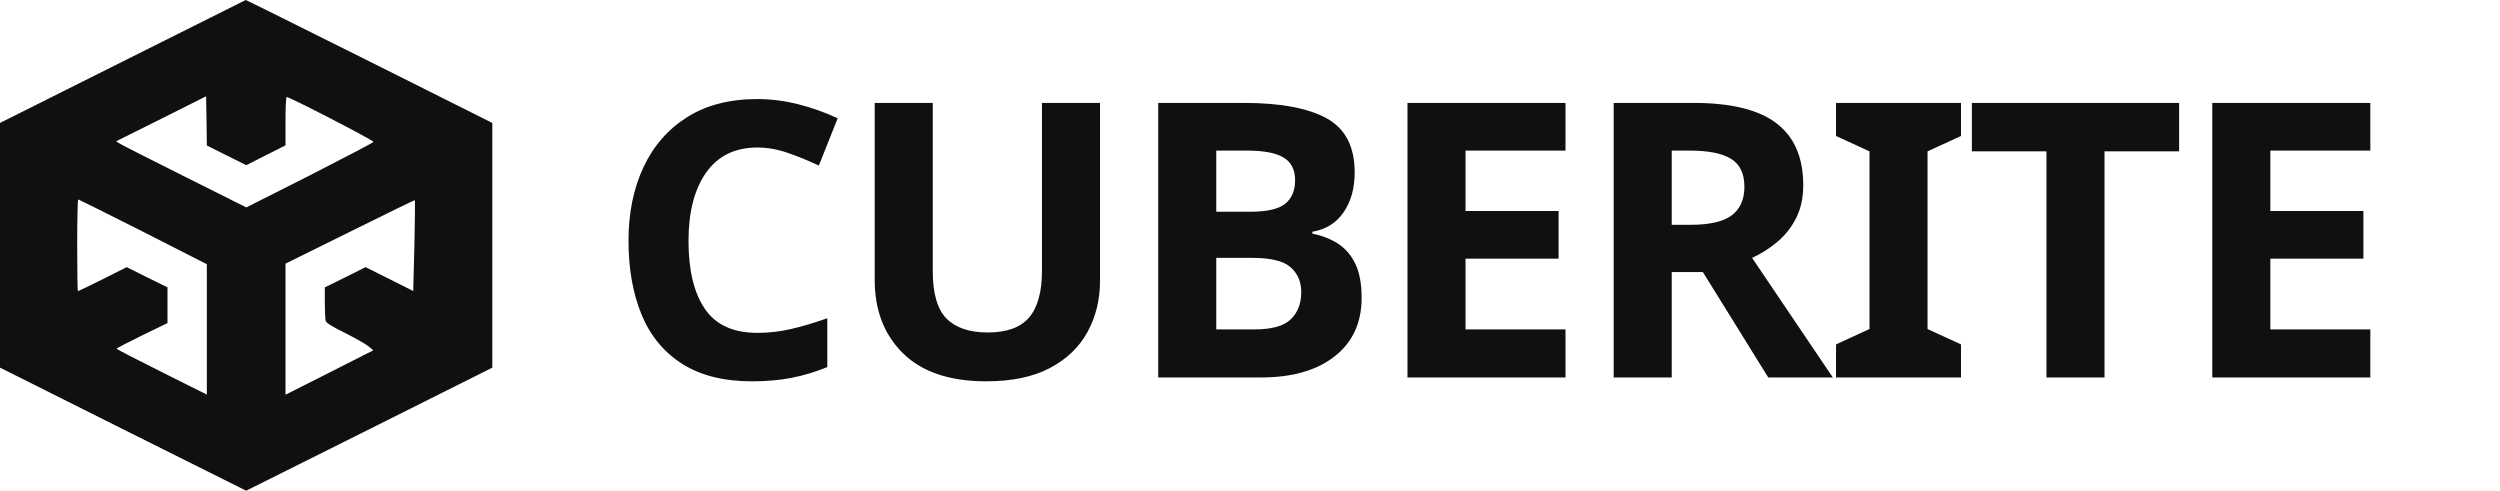
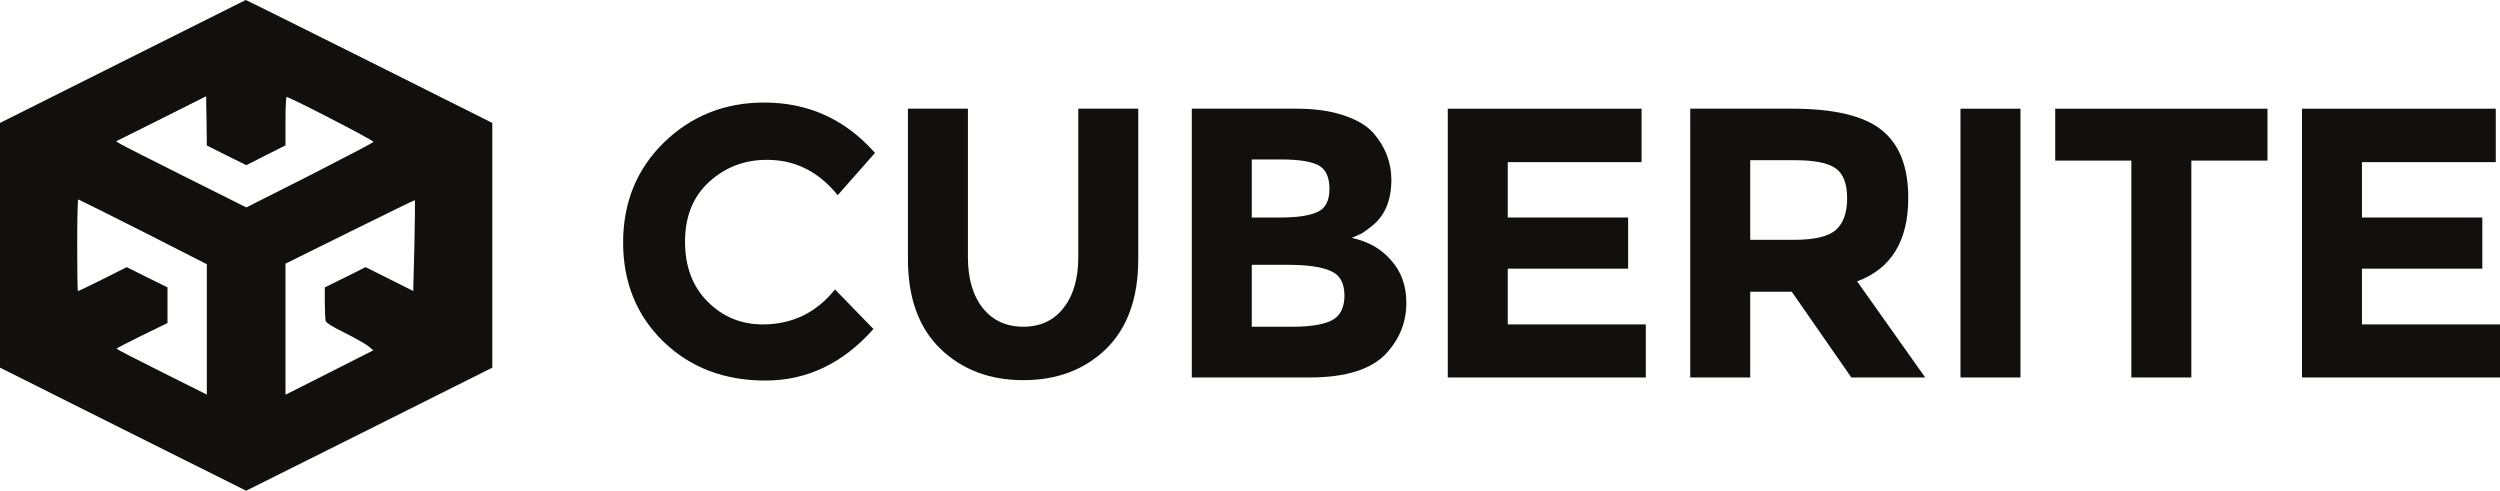
<svg xmlns="http://www.w3.org/2000/svg" version="1.0" width="2145.461" height="421.125" viewBox="0 0 1716.369 336.9" preserveAspectRatio="xMidYMid meet" id="svg3444">
  <defs id="defs3448" />
-   <text xml:space="preserve" style="font-size:32px;font-style:normal;font-variant:normal;font-weight:normal;font-stretch:normal;line-height:125%;letter-spacing:-6.272px;word-spacing:0px;fill:#11100f;fill-opacity:1;stroke:none;font-family:Montserrat;-inkscape-font-specification:Montserrat" x="453.267" y="259.155" id="text3320">
-     <tspan id="tspan3322" x="453.267" y="259.155" style="font-size:264px;font-weight:bold;text-align:start;letter-spacing:-6.272px;text-anchor:start;fill:#11100f;fill-opacity:1;font-family:Montserrat;-inkscape-font-specification:Montserrat Bold" dx="-37.08">CUBERITE</tspan>
-   </text>
+   <g style="font-style:normal;font-variant:normal;font-weight:normal;font-stretch:normal;font-size:32px;line-height:125%;font-family:Montserrat;-inkscape-font-specification:Montserrat;letter-spacing:-6.272px;word-spacing:0px;fill:#11100f;fill-opacity:1;stroke:none" id="text3320">
+     <path d="m 523.635,222.723 q 30.36,0 49.632,-24.024 l 26.4,27.192 q -31.416,35.376 -74.184,35.376 -42.504,0 -70.224,-26.928 -27.456,-26.928 -27.456,-67.848 0,-41.184 27.984,-68.64 28.248,-27.456 68.904,-27.456 45.408,0 76.032,34.584 l -25.608,29.04 q -19.536,-24.288 -48.576,-24.288 -23.232,0 -39.864,15.312 -16.368,15.048 -16.368,40.92 0,25.608 15.576,41.184 15.576,15.576 37.752,15.576 z" style="font-weight:bold;font-size:264px;font-family:Montserrat;-inkscape-font-specification:'Montserrat Bold';text-align:start;letter-spacing:-6.272px;text-anchor:start;fill:#11100f;fill-opacity:1" id="path4204" />
+     <path d="m 674.818,211.635 q 10.296,12.672 27.72,12.672 17.424,0 27.456,-12.672 10.296,-12.936 10.296,-35.112 l 0,-101.904 41.184,0 0,103.224 q 0,40.128 -22.176,61.776 -22.176,21.384 -56.76,21.384 -34.584,0 -57.024,-21.648 -22.176,-21.648 -22.176,-61.512 l 0,-103.224 41.184,0 0,101.904 q 0,22.176 10.296,35.112 z" style="font-weight:bold;font-size:264px;font-family:Montserrat;-inkscape-font-specification:'Montserrat Bold';text-align:start;letter-spacing:-6.272px;text-anchor:start;fill:#11100f;fill-opacity:1" id="path4206" />
+     <path d="m 899.006,259.155 -80.784,0 0,-184.536 71.808,0 q 18.744,0 32.208,4.488 13.728,4.488 20.592,12.144 12.408,14.256 12.408,32.208 0,21.648 -13.992,32.208 -4.752,3.696 -6.6,4.752 -1.848,0.792 -6.6,2.904 17.16,3.696 27.192,15.576 10.296,11.616 10.296,29.04 0,19.272 -13.2,34.056 -15.312,17.16 -53.328,17.16 z m -39.6,-109.824 19.536,0 q 17.16,0 25.344,-3.696 8.448,-3.696 8.448,-15.84 0,-12.408 -7.656,-16.368 -7.656,-3.96 -25.872,-3.96 l -19.8,0 0,39.864 z m 0,74.976 28.248,0 q 17.688,0 26.4,-4.224 8.976,-4.488 8.976,-17.16 0,-12.936 -9.504,-16.896 -9.24,-4.224 -29.832,-4.224 l -24.288,0 0,42.504 z" style="font-weight:bold;font-size:264px;font-family:Montserrat;-inkscape-font-specification:'Montserrat Bold';text-align:start;letter-spacing:-6.272px;text-anchor:start;fill:#11100f;fill-opacity:1" id="path4208" />
+     <path d="m 1127.022,74.619 0,36.696 -91.872,0 0,38.016 82.632,0 0,35.112 -82.632,0 0,38.28 94.776,0 0,36.432 -135.96,0 0,-184.536 133.056,0 z" style="font-weight:bold;font-size:264px;font-family:Montserrat;-inkscape-font-specification:'Montserrat Bold';text-align:start;letter-spacing:-6.272px;text-anchor:start;fill:#11100f;fill-opacity:1" id="path4210" />
+     <path d="m 1310.116,135.867 q 0,44.352 -35.112,57.288 l 46.728,66 -50.688,0 -40.92,-58.872 -28.512,0 0,58.872 -41.184,0 0,-184.536 69.96,0 q 43.032,0 61.248,14.52 18.48,14.52 18.48,46.728 z m -78.408,28.776 q 21.12,0 28.776,-6.864 7.656,-6.864 7.656,-21.648 0,-15.048 -7.92,-20.592 -7.92,-5.544 -27.72,-5.544 l -30.888,0 0,54.648 30.096,0 z" style="font-weight:bold;font-size:264px;font-family:Montserrat;-inkscape-font-specification:'Montserrat Bold';text-align:start;letter-spacing:-6.272px;text-anchor:start;fill:#11100f;fill-opacity:1" id="path4212" />
+     <path d="m 1345.968,74.619 41.184,0 0,184.536 -41.184,0 0,-184.536 z" style="font-weight:bold;font-size:264px;font-family:Montserrat;-inkscape-font-specification:'Montserrat Bold';text-align:start;letter-spacing:-6.272px;text-anchor:start;fill:#11100f;fill-opacity:1" id="path4214" />
+     <path d="m 1504.465,110.259 0,148.896 -41.184,0 0,-148.896 -52.272,0 0,-35.64 145.728,0 0,35.64 -52.272,0 z" style="font-weight:bold;font-size:264px;font-family:Montserrat;-inkscape-font-specification:'Montserrat Bold';text-align:start;letter-spacing:-6.272px;text-anchor:start;fill:#11100f;fill-opacity:1" id="path4216" />
+     <path d="m 1713.465,74.619 0,36.696 -91.872,0 0,38.016 82.632,0 0,35.112 -82.632,0 0,38.28 94.776,0 0,36.432 -135.96,0 0,-184.536 133.056,0 z" style="font-weight:bold;font-size:264px;font-family:Montserrat;-inkscape-font-specification:'Montserrat Bold';text-align:start;letter-spacing:-6.272px;text-anchor:start;fill:#11100f;fill-opacity:1" id="path4218" />
+   </g>
  <g id="g3410" transform="matrix(0.1,0,0,-0.1,-2.3408414e-5,336.9004)" style="fill:#11100f;fill-opacity:1;stroke:none">
    <path style="fill:#11100f;fill-opacity:1" id="path3408" d="M 843,2947 0,2525 0,1685 0,845 845,422 1690,0 l 845,422 845,423 0,840 0,840 -845,423 c -465,232 -846,422 -848,421 -1,0 -381,-190 -844,-422 z m 713,-645 135,-67 134,68 135,68 0,164 c 0,90 3,166 8,168 11,5 597,-297 596,-308 -1,-5 -198,-108 -437,-230 l -436,-220 -418,209 c -230,115 -431,217 -447,227 l -29,18 309,154 309,155 3,-169 2,-169 136,-68 z m -574,-524 438,-223 0,-447 0,-448 -310,155 c -171,85 -310,157 -310,160 0,3 79,44 175,91 l 175,85 0,122 0,123 -140,69 -140,70 -165,-83 c -91,-45 -167,-82 -170,-82 -3,0 -5,142 -5,315 0,173 3,315 7,315 3,0 203,-100 445,-222 z m 1863,-97 -8,-310 -163,82 -164,82 -140,-70 -140,-69 0,-106 c 0,-58 3,-114 6,-125 4,-13 49,-41 133,-82 69,-35 141,-75 160,-91 l 34,-28 -302,-153 -301,-152 0,450 0,450 443,219 c 243,121 444,218 445,217 2,-2 1,-143 -3,-314 z" />
  </g>
</svg>
